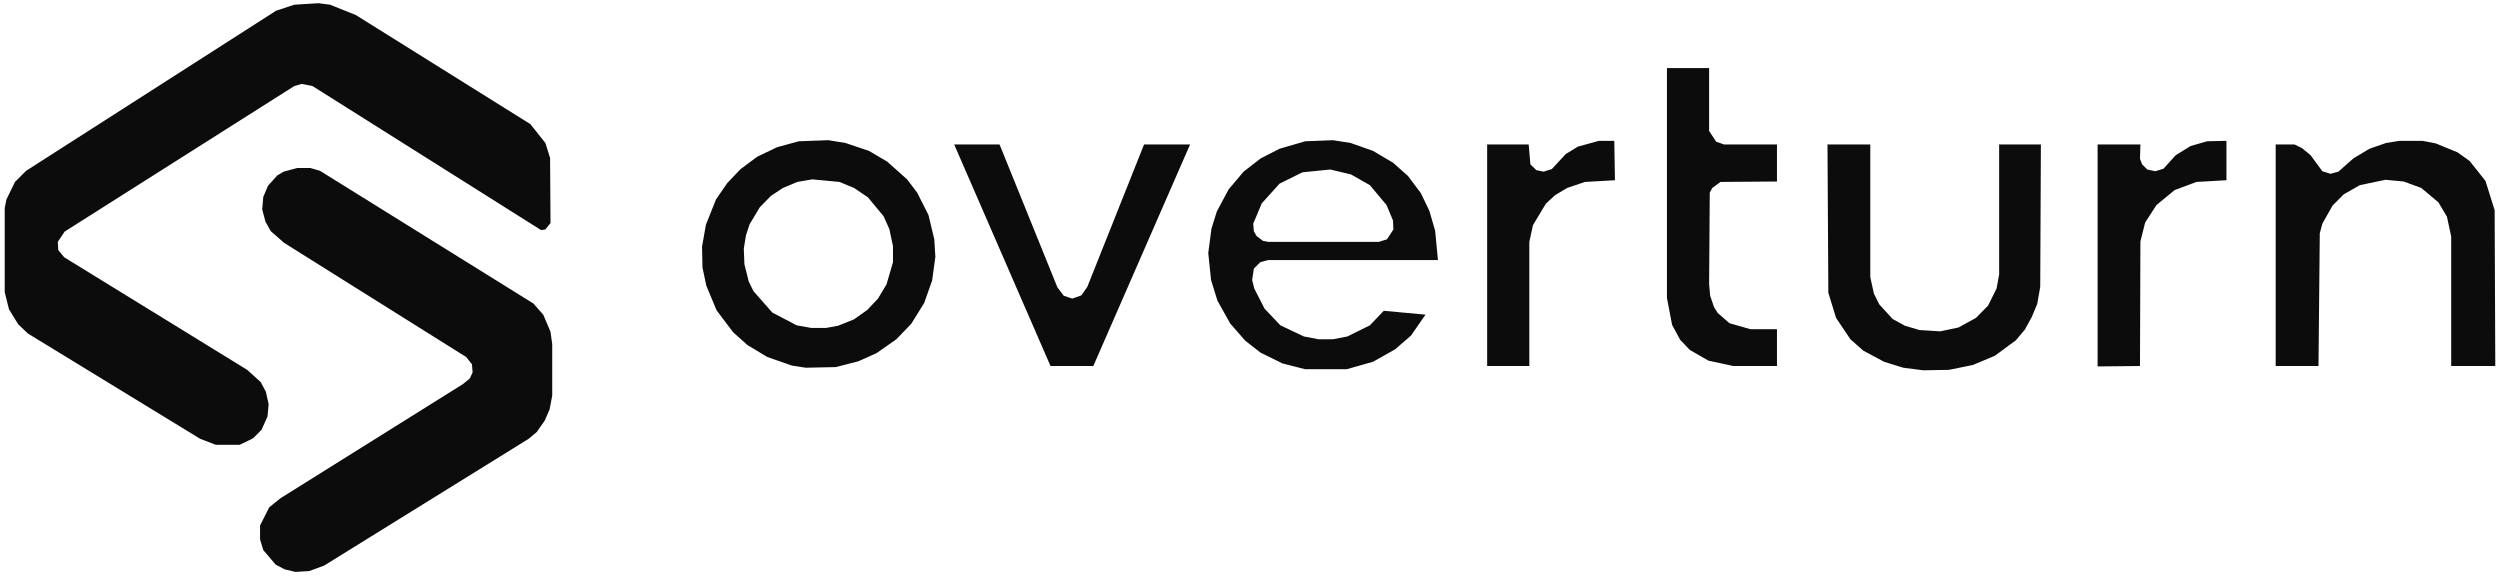
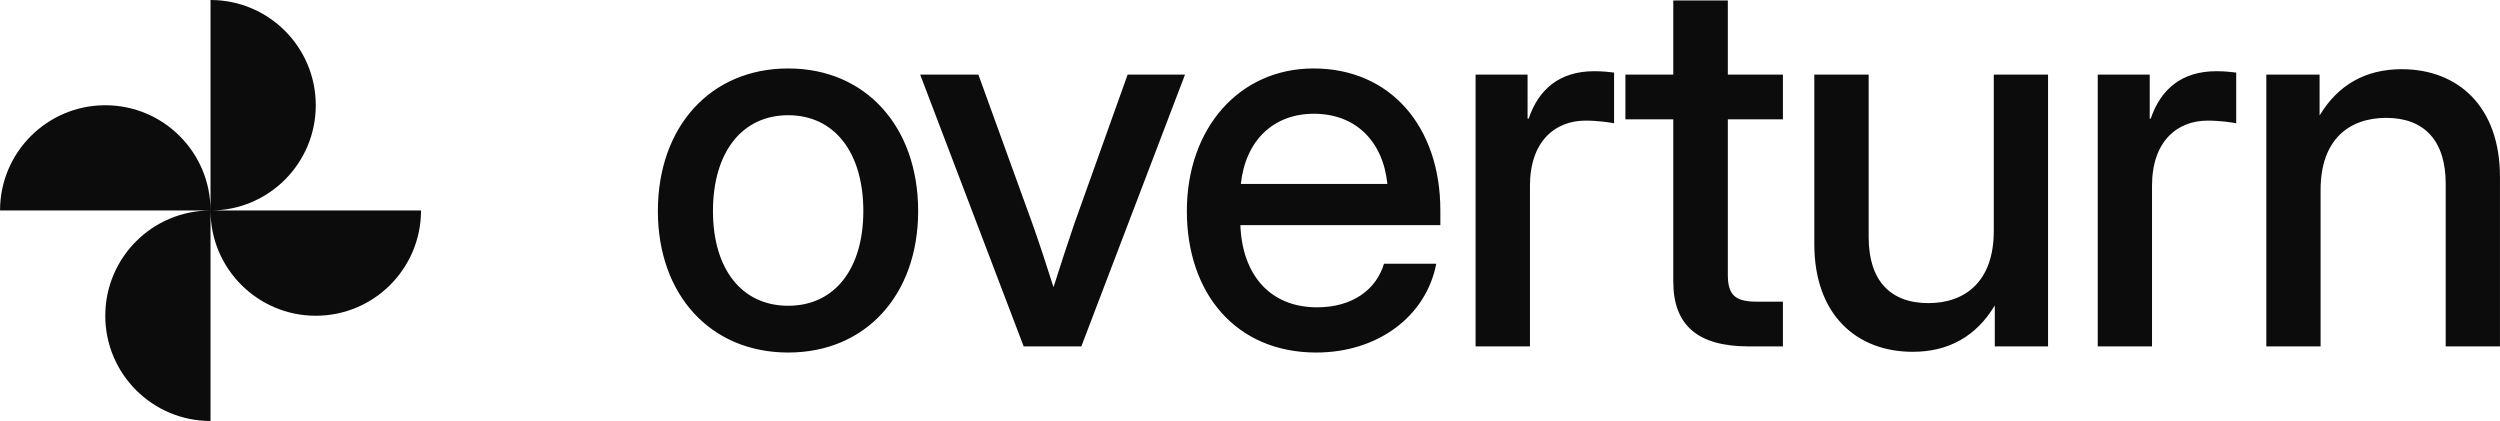
- <svg xmlns="http://www.w3.org/2000/svg" width="1168" height="270" viewBox="32 32 1168 270" fill="#0c0c0c" fill-rule="evenodd">
-   <path d="M177.0 110.5 170.8 110.5 164.5 112.2 161.5 114.0 157.2 118.8 155.0 124.0 154.5 129.8 156.0 135.5 158.5 140.0 164.8 145.5 249.8 198.8 252.5 202.2 252.8 206.0 251.5 208.8 248.2 211.5 163.0 264.8 157.8 269.0 153.5 277.5 153.5 284.0 155.0 289.0 160.8 295.8 165.0 298.0 170.0 299.2 176.5 298.8 183.5 296.2 279.0 237.0 282.8 233.8 286.5 228.5 288.8 223.2 290.0 216.8 290.0 192.8 289.2 187.0 285.8 179.0 281.2 173.8 181.5 111.8Z M885.8 99.5 886.2 168.8 889.8 180.5 896.5 190.5 902.5 195.8 912.2 201.0 921.2 203.8 930.5 205.0 942.5 204.8 953.8 202.5 964.0 198.2 973.8 191.0 978.0 186.0 981.2 180.2 983.8 174.0 985.2 166.0 985.5 99.5 966.0 99.5 966.0 160.2 964.8 166.8 960.8 174.8 955.2 180.5 947.0 185.0 938.5 186.8 928.8 186.2 922.0 184.2 916.2 181.0 910.0 174.2 907.5 169.2 905.8 161.5 905.8 99.5Z M477.8 99.5 522.8 203.0 542.8 203.0 588.0 99.5 566.5 99.5 540.0 166.0 537.2 170.0 533.0 171.5 529.0 170.2 526.0 166.2 499.0 99.5Z M1072.2 97.8 1063.2 98.0 1055.5 100.2 1048.5 104.5 1042.8 110.8 1039.0 112.0 1035.2 111.2 1032.8 108.8 1031.8 106.2 1032.0 99.5 1012.0 99.5 1012.0 203.2 1031.8 203.0 1032.0 144.8 1034.2 136.0 1039.5 127.8 1048.0 120.8 1058.2 117.0 1072.2 116.2Z M786.2 97.8 779.0 97.8 769.2 100.5 763.5 104.0 757.0 111.0 753.2 112.2 749.8 111.5 747.0 108.8 746.2 99.5 726.8 99.5 726.8 203.0 746.5 203.0 746.5 145.0 748.2 137.2 754.2 127.2 758.5 123.2 764.2 119.8 772.5 117.0 786.5 116.2Z M1185.8 107.2 1180.2 103.2 1170.0 99.0 1163.8 97.8 1153.0 97.8 1146.8 98.8 1139.0 101.5 1131.5 106.0 1124.5 112.2 1120.8 113.2 1117.0 112.0 1111.5 104.5 1107.5 101.2 1104.0 99.5 1095.2 99.5 1095.2 203.0 1115.2 203.0 1115.8 141.0 1117.0 136.5 1121.8 128.0 1127.0 122.8 1134.5 118.5 1146.5 116.0 1155.0 116.8 1163.2 119.8 1171.2 126.5 1175.2 133.2 1177.2 142.5 1177.2 203.0 1197.8 203.0 1197.5 130.2 1193.2 116.5Z M641.8 98.0 629.8 101.5 621.0 106.0 613.0 112.2 606.0 120.5 600.5 130.8 598.0 138.8 596.5 150.2 597.8 162.8 600.8 172.5 606.8 183.2 613.8 191.2 621.0 196.8 631.2 201.8 641.8 204.5 661.2 204.5 673.5 201.0 683.8 195.2 691.2 188.8 698.0 179.0 678.5 177.2 672.0 184.0 661.5 189.2 654.8 190.5 648.0 190.5 641.2 189.2 630.2 184.0 622.8 176.2 618.0 166.8 617.0 162.8 617.8 157.5 620.8 154.5 624.5 153.5 703.8 153.5 702.5 139.8 699.8 130.5 695.8 122.2 689.8 114.2 682.8 108.0 673.5 102.5 663.0 98.8 654.8 97.5Z M617.5 136.5 621.5 127.0 629.8 117.8 640.5 112.5 653.5 111.2 663.2 113.5 672.0 118.5 679.8 127.8 682.8 135.0 683.0 139.2 680.0 143.8 676.2 145.0 624.5 145.0 622.0 144.5 619.0 142.2 617.8 140.0Z M405.2 98.0 395.0 100.8 385.8 105.2 378.0 111.0 371.8 117.5 366.5 125.2 361.8 137.0 360.0 147.2 360.2 157.0 362.0 165.5 366.8 177.0 374.5 187.2 381.2 193.2 390.5 198.8 402.0 202.8 408.5 203.8 422.5 203.5 433.0 200.8 441.5 197.0 450.8 190.5 457.8 183.2 463.8 173.5 467.5 163.0 469.0 152.0 468.5 143.8 465.8 132.5 460.5 122.0 455.8 115.8 446.5 107.5 438.0 102.5 427.0 98.8 419.0 97.5Z M411.5 115.8 424.2 117.0 431.0 119.8 437.5 124.2 444.8 133.0 447.5 139.0 449.2 147.0 449.2 154.5 446.2 164.8 442.2 171.5 437.2 176.8 431.0 181.2 423.5 184.2 418.0 185.2 411.0 185.2 404.2 184.0 392.8 178.0 384.0 168.0 381.8 163.5 379.8 155.5 379.5 148.2 380.5 142.0 382.2 136.8 387.0 128.8 392.2 123.5 397.8 119.8 404.5 117.0Z M810.8 63.8 810.8 171.2 813.2 183.8 817.0 190.8 821.5 195.5 830.2 200.5 841.8 203.0 862.2 203.0 862.2 185.8 849.8 185.8 840.0 183.0 834.5 178.2 832.8 175.5 831.0 170.2 830.5 164.8 830.8 122.0 832.0 119.8 835.8 117.0 862.2 116.8 862.2 99.5 837.5 99.5 833.8 98.2 830.5 93.2 830.5 63.8Z M186.2 34.2 180.8 33.5 169.5 34.2 161.0 37.0 44.2 111.8 39.0 117.0 35.0 125.2 34.2 129.2 34.2 168.5 36.2 176.5 40.5 183.5 45.0 187.8 125.5 237.0 132.8 239.8 144.0 239.8 150.2 236.8 154.2 232.8 157.0 226.5 157.5 220.8 156.2 215.0 153.8 210.5 147.5 204.8 62.0 152.2 59.2 148.8 59.0 145.0 62.2 140.2 169.5 72.2 173.0 71.2 178.0 72.2 284.8 139.5 286.8 139.2 289.2 136.2 289.0 105.8 286.8 98.8 279.8 90.0 198.2 39.0Z" />
+ <svg xmlns="http://www.w3.org/2000/svg" viewBox="9 9.00 273.16 46.00" width="1639" height="276" fill="#0c0c0c">
+   <path d="M32.000 32.000 L32.000 9.000 A11.500 11.500 0 0 1 32.000 32.000Z M32.000 32.000 L55.000 32.000 A11.500 11.500 0 0 1 32.000 32.000Z M32.000 32.000 L32.000 55.000 A11.500 11.500 0 0 1 32.000 32.000Z M32.000 32.000 L9.000 32.000 A11.500 11.500 0 0 1 32.000 32.000Z" />
+   <path d="M95.12 47.52C103.61 47.52 109.32 41.20 109.32 32.06C109.32 22.86 103.61 16.48 95.12 16.48C86.62 16.48 80.88 22.86 80.88 32.06C80.88 41.20 86.62 47.52 95.12 47.52ZM95.12 42.41C90.03 42.41 86.90 38.38 86.90 32.06C86.90 25.67 90.05 21.59 95.12 21.59C100.18 21.59 103.33 25.67 103.33 32.06C103.33 38.36 100.21 42.41 95.12 42.41ZM120.85 46.85H127.15L138.48 17.15H132.21L126.39 33.43C125.60 35.74 124.84 38.08 124.11 40.38C123.38 38.08 122.62 35.74 121.80 33.43L115.90 17.15H109.54ZM152.82 47.52C159.55 47.52 164.83 43.56 165.93 37.82H160.22C159.38 40.63 156.79 42.58 152.91 42.58C147.71 42.58 144.72 38.95 144.53 33.60H166.38V32.00C166.38 22.83 160.92 16.48 152.52 16.48C144.42 16.48 138.68 23.00 138.68 32.06C138.68 41.03 144.02 47.52 152.82 47.52ZM144.58 29.10C145.09 24.38 148.10 21.43 152.57 21.43C157.07 21.43 160.11 24.38 160.59 29.10ZM170.23 46.85H176.17V29.30C176.17 24.46 178.90 22.18 182.24 22.18C183.62 22.18 184.91 22.38 185.36 22.47V16.93C184.89 16.87 184.10 16.78 183.20 16.78C179.43 16.78 177.12 18.73 176.03 21.96H175.91V17.15H170.23ZM203.81 17.15H197.79V9.05H191.83V17.15H186.60V22.04H191.83V39.76C191.83 44.54 194.50 46.85 200.07 46.85H203.81V41.96H200.92C198.55 41.96 197.79 41.20 197.79 39.00V22.04H203.81ZM217.99 47.44C221.92 47.44 224.93 45.75 226.96 42.38V46.85H232.78V17.15H226.85V34.25C226.85 39.76 223.72 42.12 219.70 42.12C215.57 42.12 213.18 39.68 213.18 34.92V17.15H207.24V35.66C207.24 43.42 211.88 47.44 217.99 47.44ZM238.21 46.85H244.14V29.30C244.14 24.46 246.87 22.18 250.22 22.18C251.59 22.18 252.89 22.38 253.34 22.47V16.93C252.86 16.87 252.07 16.78 251.17 16.78C247.40 16.78 245.10 18.73 244.00 21.96H243.89V17.15H238.21ZM262.56 29.75C262.56 24.24 265.68 21.88 269.73 21.88C273.84 21.88 276.23 24.32 276.23 29.07V46.85H282.16V28.34C282.16 20.58 277.52 16.56 271.42 16.56C267.51 16.56 264.47 18.25 262.45 21.62V17.15H256.63V46.85H262.56Z" />
</svg>
